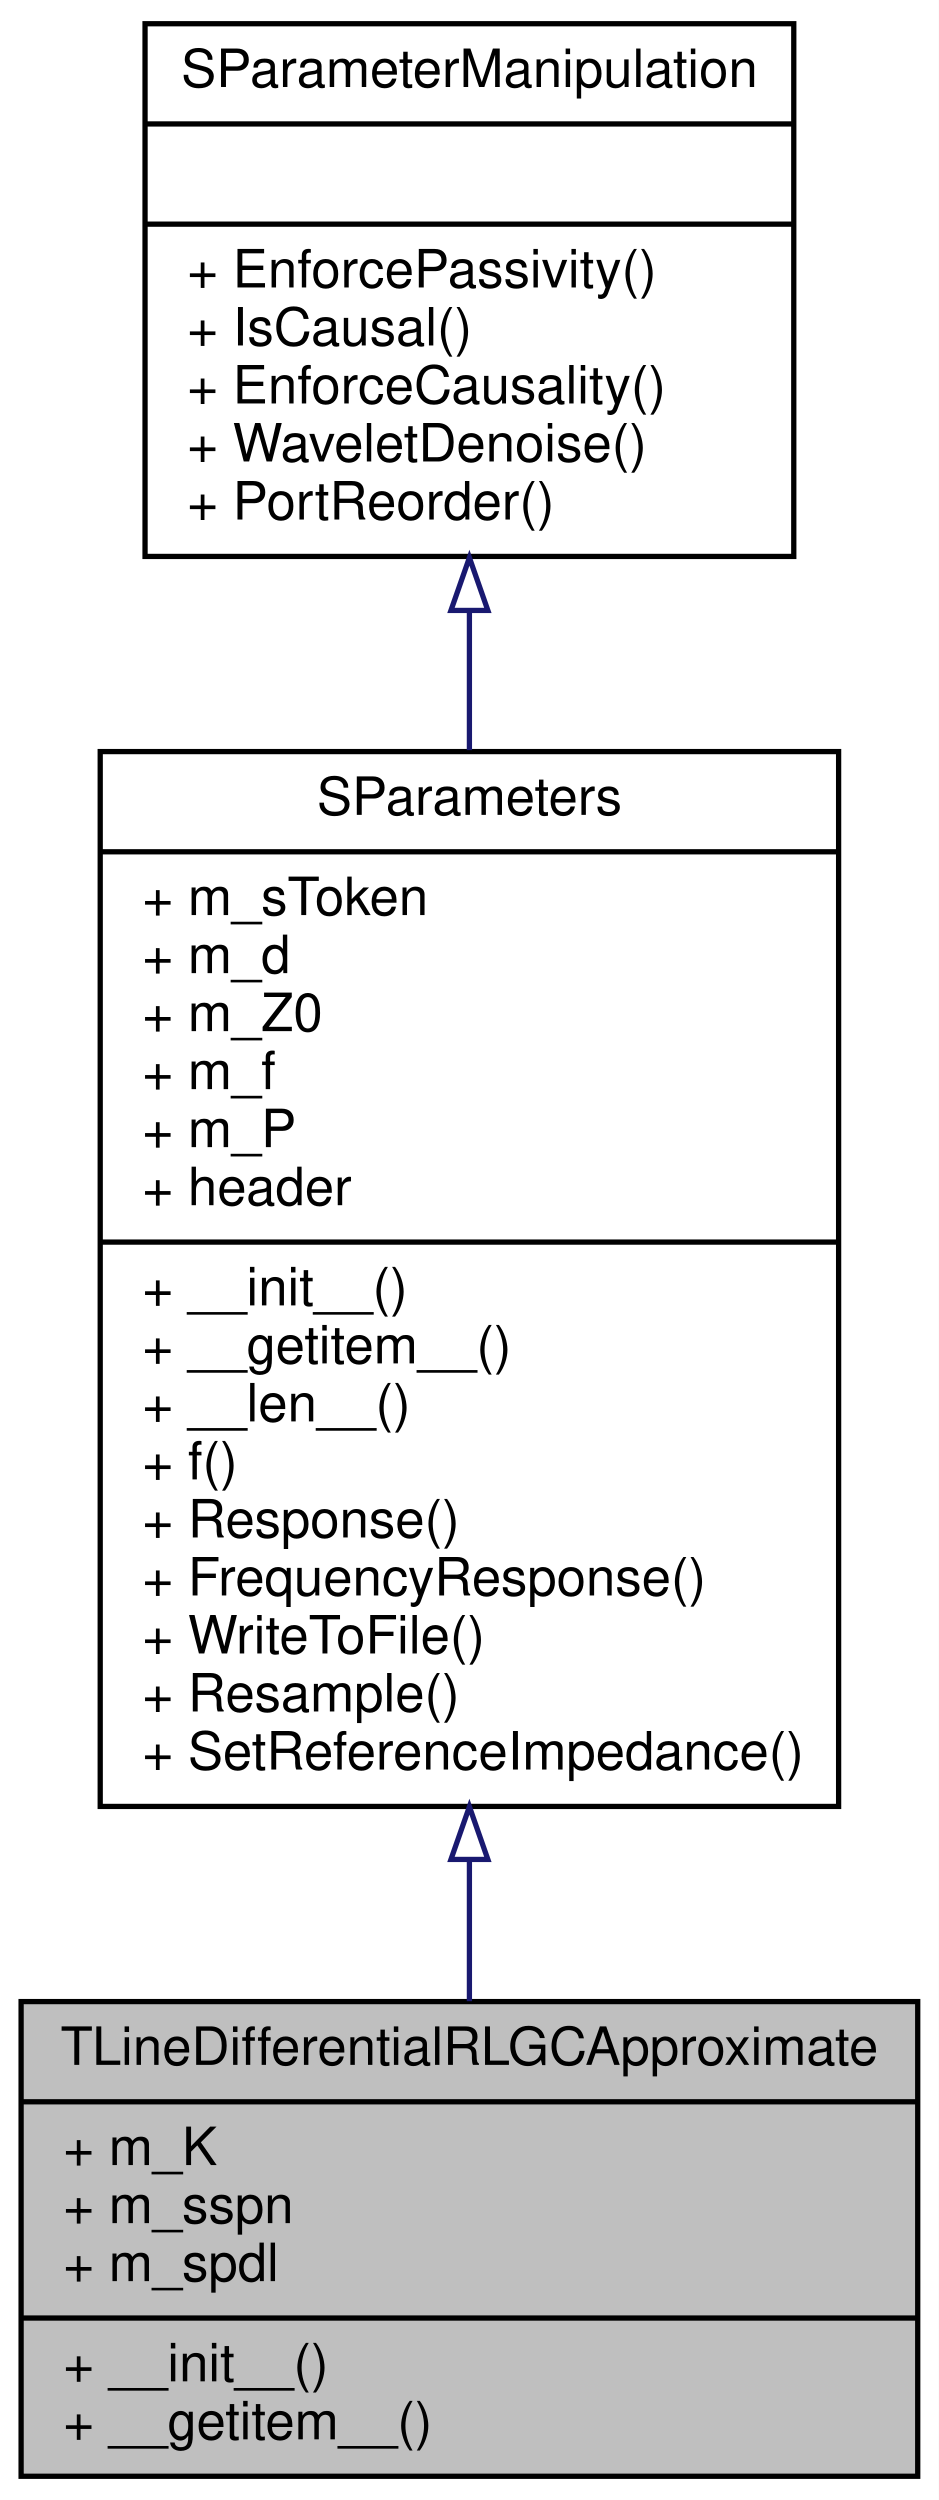
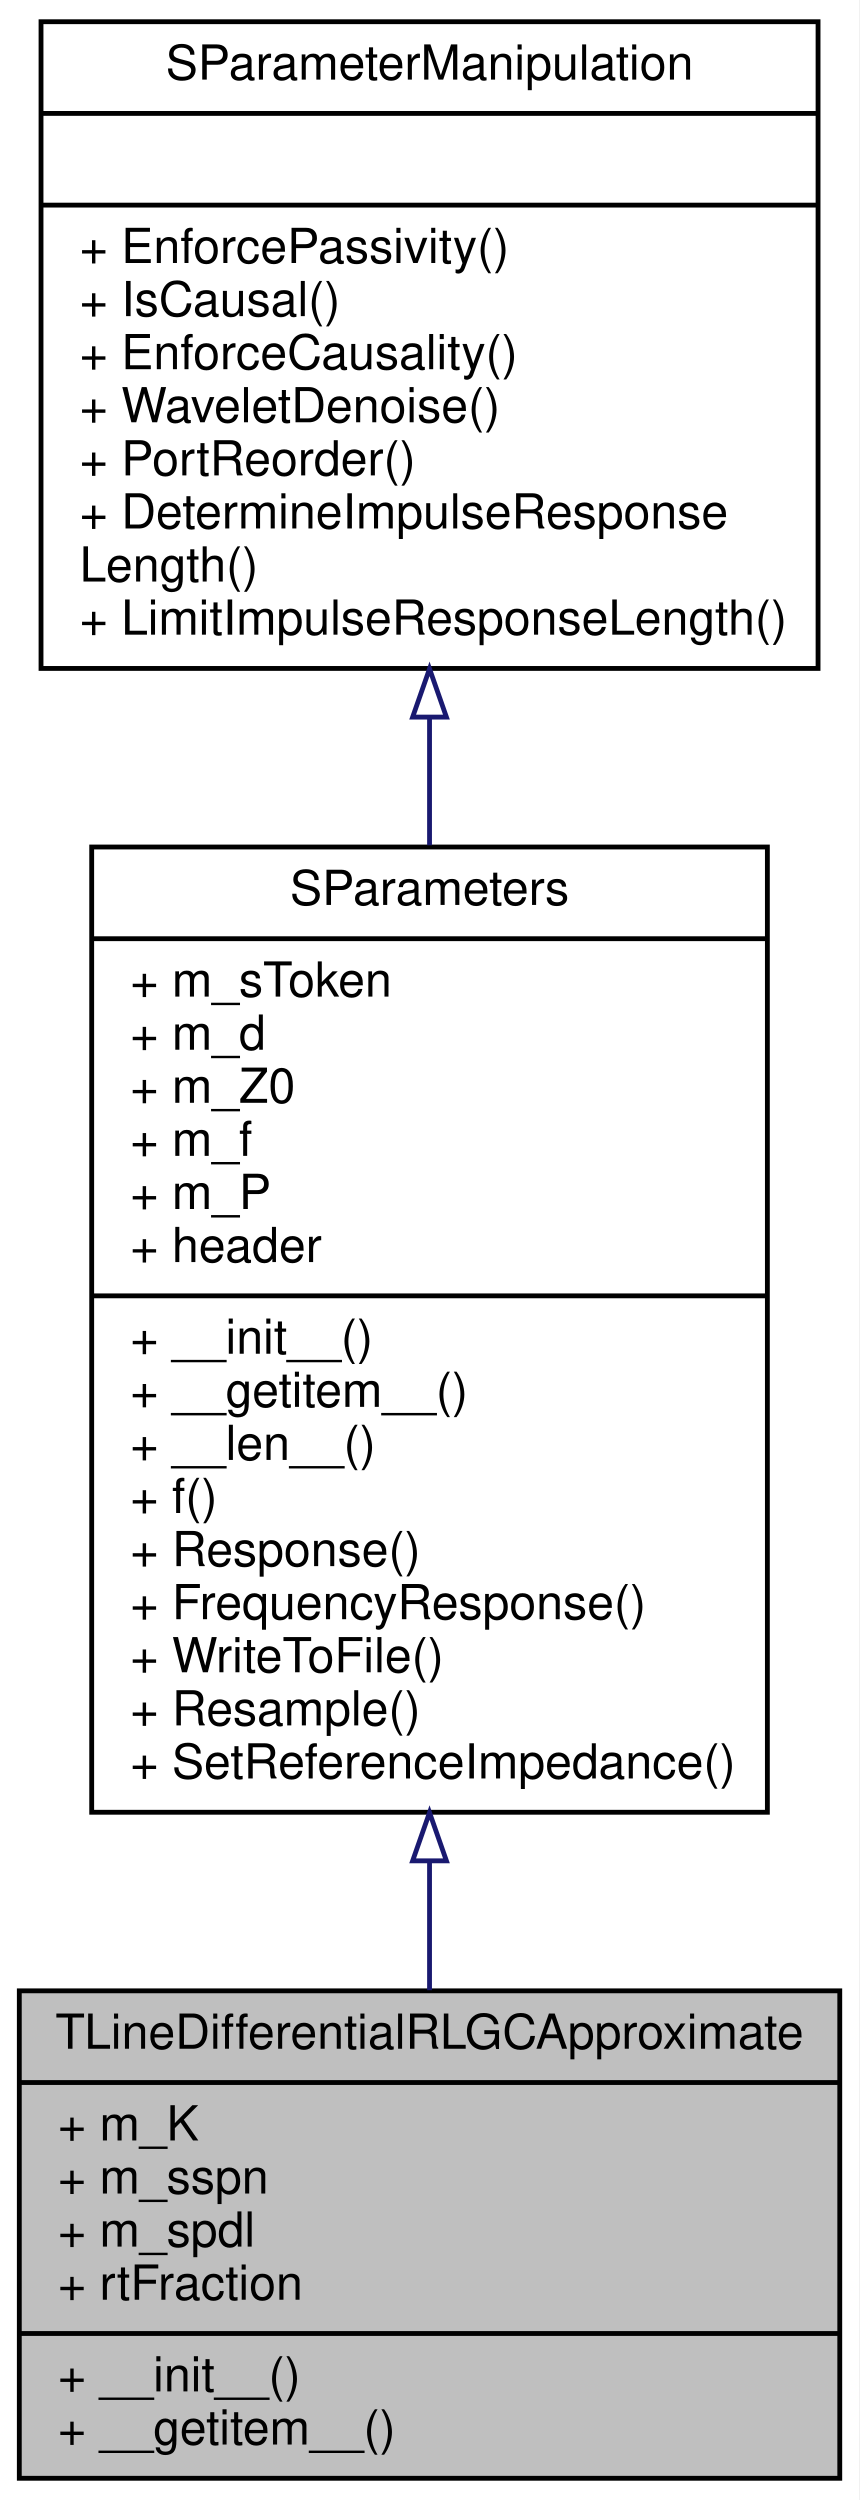
- <svg xmlns="http://www.w3.org/2000/svg" xmlns:xlink="http://www.w3.org/1999/xlink" width="178pt" height="474pt" viewBox="0.00 0.00 178.00 474.00">
-   <g id="graph0" class="graph" transform="scale(1 1) rotate(0) translate(4 470)">
-     <polygon fill="#ffffff" stroke="transparent" points="-4,4 -4,-470 174,-470 174,4 -4,4" />
+ <svg xmlns="http://www.w3.org/2000/svg" xmlns:xlink="http://www.w3.org/1999/xlink" width="178pt" height="518pt" viewBox="0.00 0.00 178.00 518.00">
+   <g id="graph0" class="graph" transform="scale(1 1) rotate(0) translate(4 514)">
+     <polygon fill="#ffffff" stroke="transparent" points="-4,4 -4,-514 174,-514 174,4 -4,4" />
    <g id="node1" class="node">
-       <polygon fill="#bfbfbf" stroke="#000000" points="0,-.5 0,-90.5 170,-90.5 170,-.5 0,-.5" />
-       <text text-anchor="middle" x="85" y="-78.5" font-family="Helvetica,sans-Serif" font-size="10.00" fill="#000000">TLineDifferentialRLGCApproximate</text>
-       <polyline fill="none" stroke="#000000" points="0,-71.5 170,-71.5 " />
-       <text text-anchor="start" x="8" y="-59.5" font-family="Helvetica,sans-Serif" font-size="10.00" fill="#000000">+ m_K</text>
-       <text text-anchor="start" x="8" y="-48.5" font-family="Helvetica,sans-Serif" font-size="10.00" fill="#000000">+ m_sspn</text>
-       <text text-anchor="start" x="8" y="-37.5" font-family="Helvetica,sans-Serif" font-size="10.00" fill="#000000">+ m_spdl</text>
+       <polygon fill="#bfbfbf" stroke="#000000" points="0,-.5 0,-101.5 170,-101.5 170,-.5 0,-.5" />
+       <text text-anchor="middle" x="85" y="-89.5" font-family="Helvetica,sans-Serif" font-size="10.00" fill="#000000">TLineDifferentialRLGCApproximate</text>
+       <polyline fill="none" stroke="#000000" points="0,-82.5 170,-82.5 " />
+       <text text-anchor="start" x="8" y="-70.5" font-family="Helvetica,sans-Serif" font-size="10.00" fill="#000000">+ m_K</text>
+       <text text-anchor="start" x="8" y="-59.5" font-family="Helvetica,sans-Serif" font-size="10.00" fill="#000000">+ m_sspn</text>
+       <text text-anchor="start" x="8" y="-48.5" font-family="Helvetica,sans-Serif" font-size="10.00" fill="#000000">+ m_spdl</text>
+       <text text-anchor="start" x="8" y="-37.5" font-family="Helvetica,sans-Serif" font-size="10.00" fill="#000000">+ rtFraction</text>
      <polyline fill="none" stroke="#000000" points="0,-30.5 170,-30.5 " />
      <text text-anchor="start" x="8" y="-18.5" font-family="Helvetica,sans-Serif" font-size="10.00" fill="#000000">+ __init__()</text>
      <text text-anchor="start" x="8" y="-7.5" font-family="Helvetica,sans-Serif" font-size="10.00" fill="#000000">+ __getitem__()</text>
    </g>
    <g id="node2" class="node">
      <g id="a_node2">
        <a xlink:href="classSignalIntegrity_1_1Lib_1_1SParameters_1_1SParameters_1_1SParameters.xhtml" target="_top" xlink:title="Class containing s-parameters. ">
-           <polygon fill="#ffffff" stroke="#000000" points="15,-127.5 15,-327.5 155,-327.5 155,-127.5 15,-127.5" />
-           <text text-anchor="middle" x="85" y="-315.5" font-family="Helvetica,sans-Serif" font-size="10.00" fill="#000000">SParameters</text>
-           <polyline fill="none" stroke="#000000" points="15,-308.5 155,-308.5 " />
-           <text text-anchor="start" x="23" y="-296.5" font-family="Helvetica,sans-Serif" font-size="10.00" fill="#000000">+ m_sToken</text>
-           <text text-anchor="start" x="23" y="-285.5" font-family="Helvetica,sans-Serif" font-size="10.00" fill="#000000">+ m_d</text>
-           <text text-anchor="start" x="23" y="-274.5" font-family="Helvetica,sans-Serif" font-size="10.00" fill="#000000">+ m_Z0</text>
-           <text text-anchor="start" x="23" y="-263.5" font-family="Helvetica,sans-Serif" font-size="10.00" fill="#000000">+ m_f</text>
-           <text text-anchor="start" x="23" y="-252.5" font-family="Helvetica,sans-Serif" font-size="10.00" fill="#000000">+ m_P</text>
-           <text text-anchor="start" x="23" y="-241.5" font-family="Helvetica,sans-Serif" font-size="10.00" fill="#000000">+ header</text>
-           <polyline fill="none" stroke="#000000" points="15,-234.5 155,-234.5 " />
-           <text text-anchor="start" x="23" y="-222.5" font-family="Helvetica,sans-Serif" font-size="10.00" fill="#000000">+ __init__()</text>
-           <text text-anchor="start" x="23" y="-211.5" font-family="Helvetica,sans-Serif" font-size="10.00" fill="#000000">+ __getitem__()</text>
-           <text text-anchor="start" x="23" y="-200.5" font-family="Helvetica,sans-Serif" font-size="10.00" fill="#000000">+ __len__()</text>
-           <text text-anchor="start" x="23" y="-189.5" font-family="Helvetica,sans-Serif" font-size="10.00" fill="#000000">+ f()</text>
-           <text text-anchor="start" x="23" y="-178.5" font-family="Helvetica,sans-Serif" font-size="10.00" fill="#000000">+ Response()</text>
-           <text text-anchor="start" x="23" y="-167.5" font-family="Helvetica,sans-Serif" font-size="10.00" fill="#000000">+ FrequencyResponse()</text>
-           <text text-anchor="start" x="23" y="-156.5" font-family="Helvetica,sans-Serif" font-size="10.00" fill="#000000">+ WriteToFile()</text>
-           <text text-anchor="start" x="23" y="-145.5" font-family="Helvetica,sans-Serif" font-size="10.00" fill="#000000">+ Resample()</text>
-           <text text-anchor="start" x="23" y="-134.5" font-family="Helvetica,sans-Serif" font-size="10.00" fill="#000000">+ SetReferenceImpedance()</text>
+           <polygon fill="#ffffff" stroke="#000000" points="15,-138.5 15,-338.5 155,-338.5 155,-138.5 15,-138.5" />
+           <text text-anchor="middle" x="85" y="-326.5" font-family="Helvetica,sans-Serif" font-size="10.00" fill="#000000">SParameters</text>
+           <polyline fill="none" stroke="#000000" points="15,-319.5 155,-319.5 " />
+           <text text-anchor="start" x="23" y="-307.5" font-family="Helvetica,sans-Serif" font-size="10.00" fill="#000000">+ m_sToken</text>
+           <text text-anchor="start" x="23" y="-296.5" font-family="Helvetica,sans-Serif" font-size="10.00" fill="#000000">+ m_d</text>
+           <text text-anchor="start" x="23" y="-285.5" font-family="Helvetica,sans-Serif" font-size="10.00" fill="#000000">+ m_Z0</text>
+           <text text-anchor="start" x="23" y="-274.5" font-family="Helvetica,sans-Serif" font-size="10.00" fill="#000000">+ m_f</text>
+           <text text-anchor="start" x="23" y="-263.5" font-family="Helvetica,sans-Serif" font-size="10.00" fill="#000000">+ m_P</text>
+           <text text-anchor="start" x="23" y="-252.5" font-family="Helvetica,sans-Serif" font-size="10.00" fill="#000000">+ header</text>
+           <polyline fill="none" stroke="#000000" points="15,-245.5 155,-245.5 " />
+           <text text-anchor="start" x="23" y="-233.5" font-family="Helvetica,sans-Serif" font-size="10.00" fill="#000000">+ __init__()</text>
+           <text text-anchor="start" x="23" y="-222.5" font-family="Helvetica,sans-Serif" font-size="10.00" fill="#000000">+ __getitem__()</text>
+           <text text-anchor="start" x="23" y="-211.5" font-family="Helvetica,sans-Serif" font-size="10.00" fill="#000000">+ __len__()</text>
+           <text text-anchor="start" x="23" y="-200.5" font-family="Helvetica,sans-Serif" font-size="10.00" fill="#000000">+ f()</text>
+           <text text-anchor="start" x="23" y="-189.5" font-family="Helvetica,sans-Serif" font-size="10.00" fill="#000000">+ Response()</text>
+           <text text-anchor="start" x="23" y="-178.5" font-family="Helvetica,sans-Serif" font-size="10.00" fill="#000000">+ FrequencyResponse()</text>
+           <text text-anchor="start" x="23" y="-167.5" font-family="Helvetica,sans-Serif" font-size="10.00" fill="#000000">+ WriteToFile()</text>
+           <text text-anchor="start" x="23" y="-156.5" font-family="Helvetica,sans-Serif" font-size="10.00" fill="#000000">+ Resample()</text>
+           <text text-anchor="start" x="23" y="-145.5" font-family="Helvetica,sans-Serif" font-size="10.00" fill="#000000">+ SetReferenceImpedance()</text>
        </a>
      </g>
    </g>
    <g id="edge1" class="edge">
-       <path fill="none" stroke="#191970" d="M85,-117.252C85,-107.939 85,-98.907 85,-90.573" />
-       <polygon fill="none" stroke="#191970" points="81.5,-117.449 85,-127.449 88.5,-117.449 81.5,-117.449" />
+       <path fill="none" stroke="#191970" d="M85,-128.335C85,-119.089 85,-110.063 85,-101.631" />
+       <polygon fill="none" stroke="#191970" points="81.5,-128.437 85,-138.437 88.5,-128.437 81.5,-128.437" />
    </g>
    <g id="node3" class="node">
      <g id="a_node3">
        <a xlink:href="classSignalIntegrity_1_1Lib_1_1SParameters_1_1SParameterManipulation_1_1SParameterManipulation.xhtml" target="_top" xlink:title="Class for manipulations on s-parameters involving passivity, causality, etc. ">
-           <polygon fill="#ffffff" stroke="#000000" points="23.5,-364.5 23.5,-465.5 146.5,-465.5 146.5,-364.5 23.5,-364.5" />
-           <text text-anchor="middle" x="85" y="-453.5" font-family="Helvetica,sans-Serif" font-size="10.00" fill="#000000">SParameterManipulation</text>
-           <polyline fill="none" stroke="#000000" points="23.5,-446.5 146.5,-446.5 " />
-           <text text-anchor="middle" x="85" y="-434.5" font-family="Helvetica,sans-Serif" font-size="10.00" fill="#000000"> </text>
-           <polyline fill="none" stroke="#000000" points="23.5,-427.5 146.5,-427.5 " />
-           <text text-anchor="start" x="31.5" y="-415.5" font-family="Helvetica,sans-Serif" font-size="10.00" fill="#000000">+ EnforcePassivity()</text>
-           <text text-anchor="start" x="31.5" y="-404.5" font-family="Helvetica,sans-Serif" font-size="10.00" fill="#000000">+ IsCausal()</text>
-           <text text-anchor="start" x="31.5" y="-393.5" font-family="Helvetica,sans-Serif" font-size="10.00" fill="#000000">+ EnforceCausality()</text>
-           <text text-anchor="start" x="31.5" y="-382.5" font-family="Helvetica,sans-Serif" font-size="10.00" fill="#000000">+ WaveletDenoise()</text>
-           <text text-anchor="start" x="31.5" y="-371.5" font-family="Helvetica,sans-Serif" font-size="10.00" fill="#000000">+ PortReorder()</text>
+           <polygon fill="#ffffff" stroke="#000000" points="4.5,-375.5 4.5,-509.5 165.5,-509.5 165.5,-375.5 4.5,-375.5" />
+           <text text-anchor="middle" x="85" y="-497.5" font-family="Helvetica,sans-Serif" font-size="10.00" fill="#000000">SParameterManipulation</text>
+           <polyline fill="none" stroke="#000000" points="4.5,-490.5 165.5,-490.5 " />
+           <text text-anchor="middle" x="85" y="-478.5" font-family="Helvetica,sans-Serif" font-size="10.00" fill="#000000"> </text>
+           <polyline fill="none" stroke="#000000" points="4.5,-471.5 165.5,-471.5 " />
+           <text text-anchor="start" x="12.5" y="-459.5" font-family="Helvetica,sans-Serif" font-size="10.00" fill="#000000">+ EnforcePassivity()</text>
+           <text text-anchor="start" x="12.5" y="-448.5" font-family="Helvetica,sans-Serif" font-size="10.00" fill="#000000">+ IsCausal()</text>
+           <text text-anchor="start" x="12.5" y="-437.5" font-family="Helvetica,sans-Serif" font-size="10.00" fill="#000000">+ EnforceCausality()</text>
+           <text text-anchor="start" x="12.5" y="-426.5" font-family="Helvetica,sans-Serif" font-size="10.00" fill="#000000">+ WaveletDenoise()</text>
+           <text text-anchor="start" x="12.5" y="-415.5" font-family="Helvetica,sans-Serif" font-size="10.00" fill="#000000">+ PortReorder()</text>
+           <text text-anchor="start" x="12.5" y="-404.5" font-family="Helvetica,sans-Serif" font-size="10.00" fill="#000000">+ DetermineImpulseResponse</text>
+           <text text-anchor="start" x="12.5" y="-393.5" font-family="Helvetica,sans-Serif" font-size="10.00" fill="#000000">Length()</text>
+           <text text-anchor="start" x="12.5" y="-382.5" font-family="Helvetica,sans-Serif" font-size="10.00" fill="#000000">+ LimitImpulseResponseLength()</text>
        </a>
      </g>
    </g>
    <g id="edge2" class="edge">
-       <path fill="none" stroke="#191970" d="M85,-354.136C85,-345.65 85,-336.753 85,-327.776" />
-       <polygon fill="none" stroke="#191970" points="81.5,-354.26 85,-364.26 88.5,-354.26 81.5,-354.26" />
+       <path fill="none" stroke="#191970" d="M85,-365.374C85,-356.702 85,-347.775 85,-338.864" />
+       <polygon fill="none" stroke="#191970" points="81.5,-365.42 85,-375.42 88.5,-365.42 81.5,-365.42" />
    </g>
  </g>
</svg>
